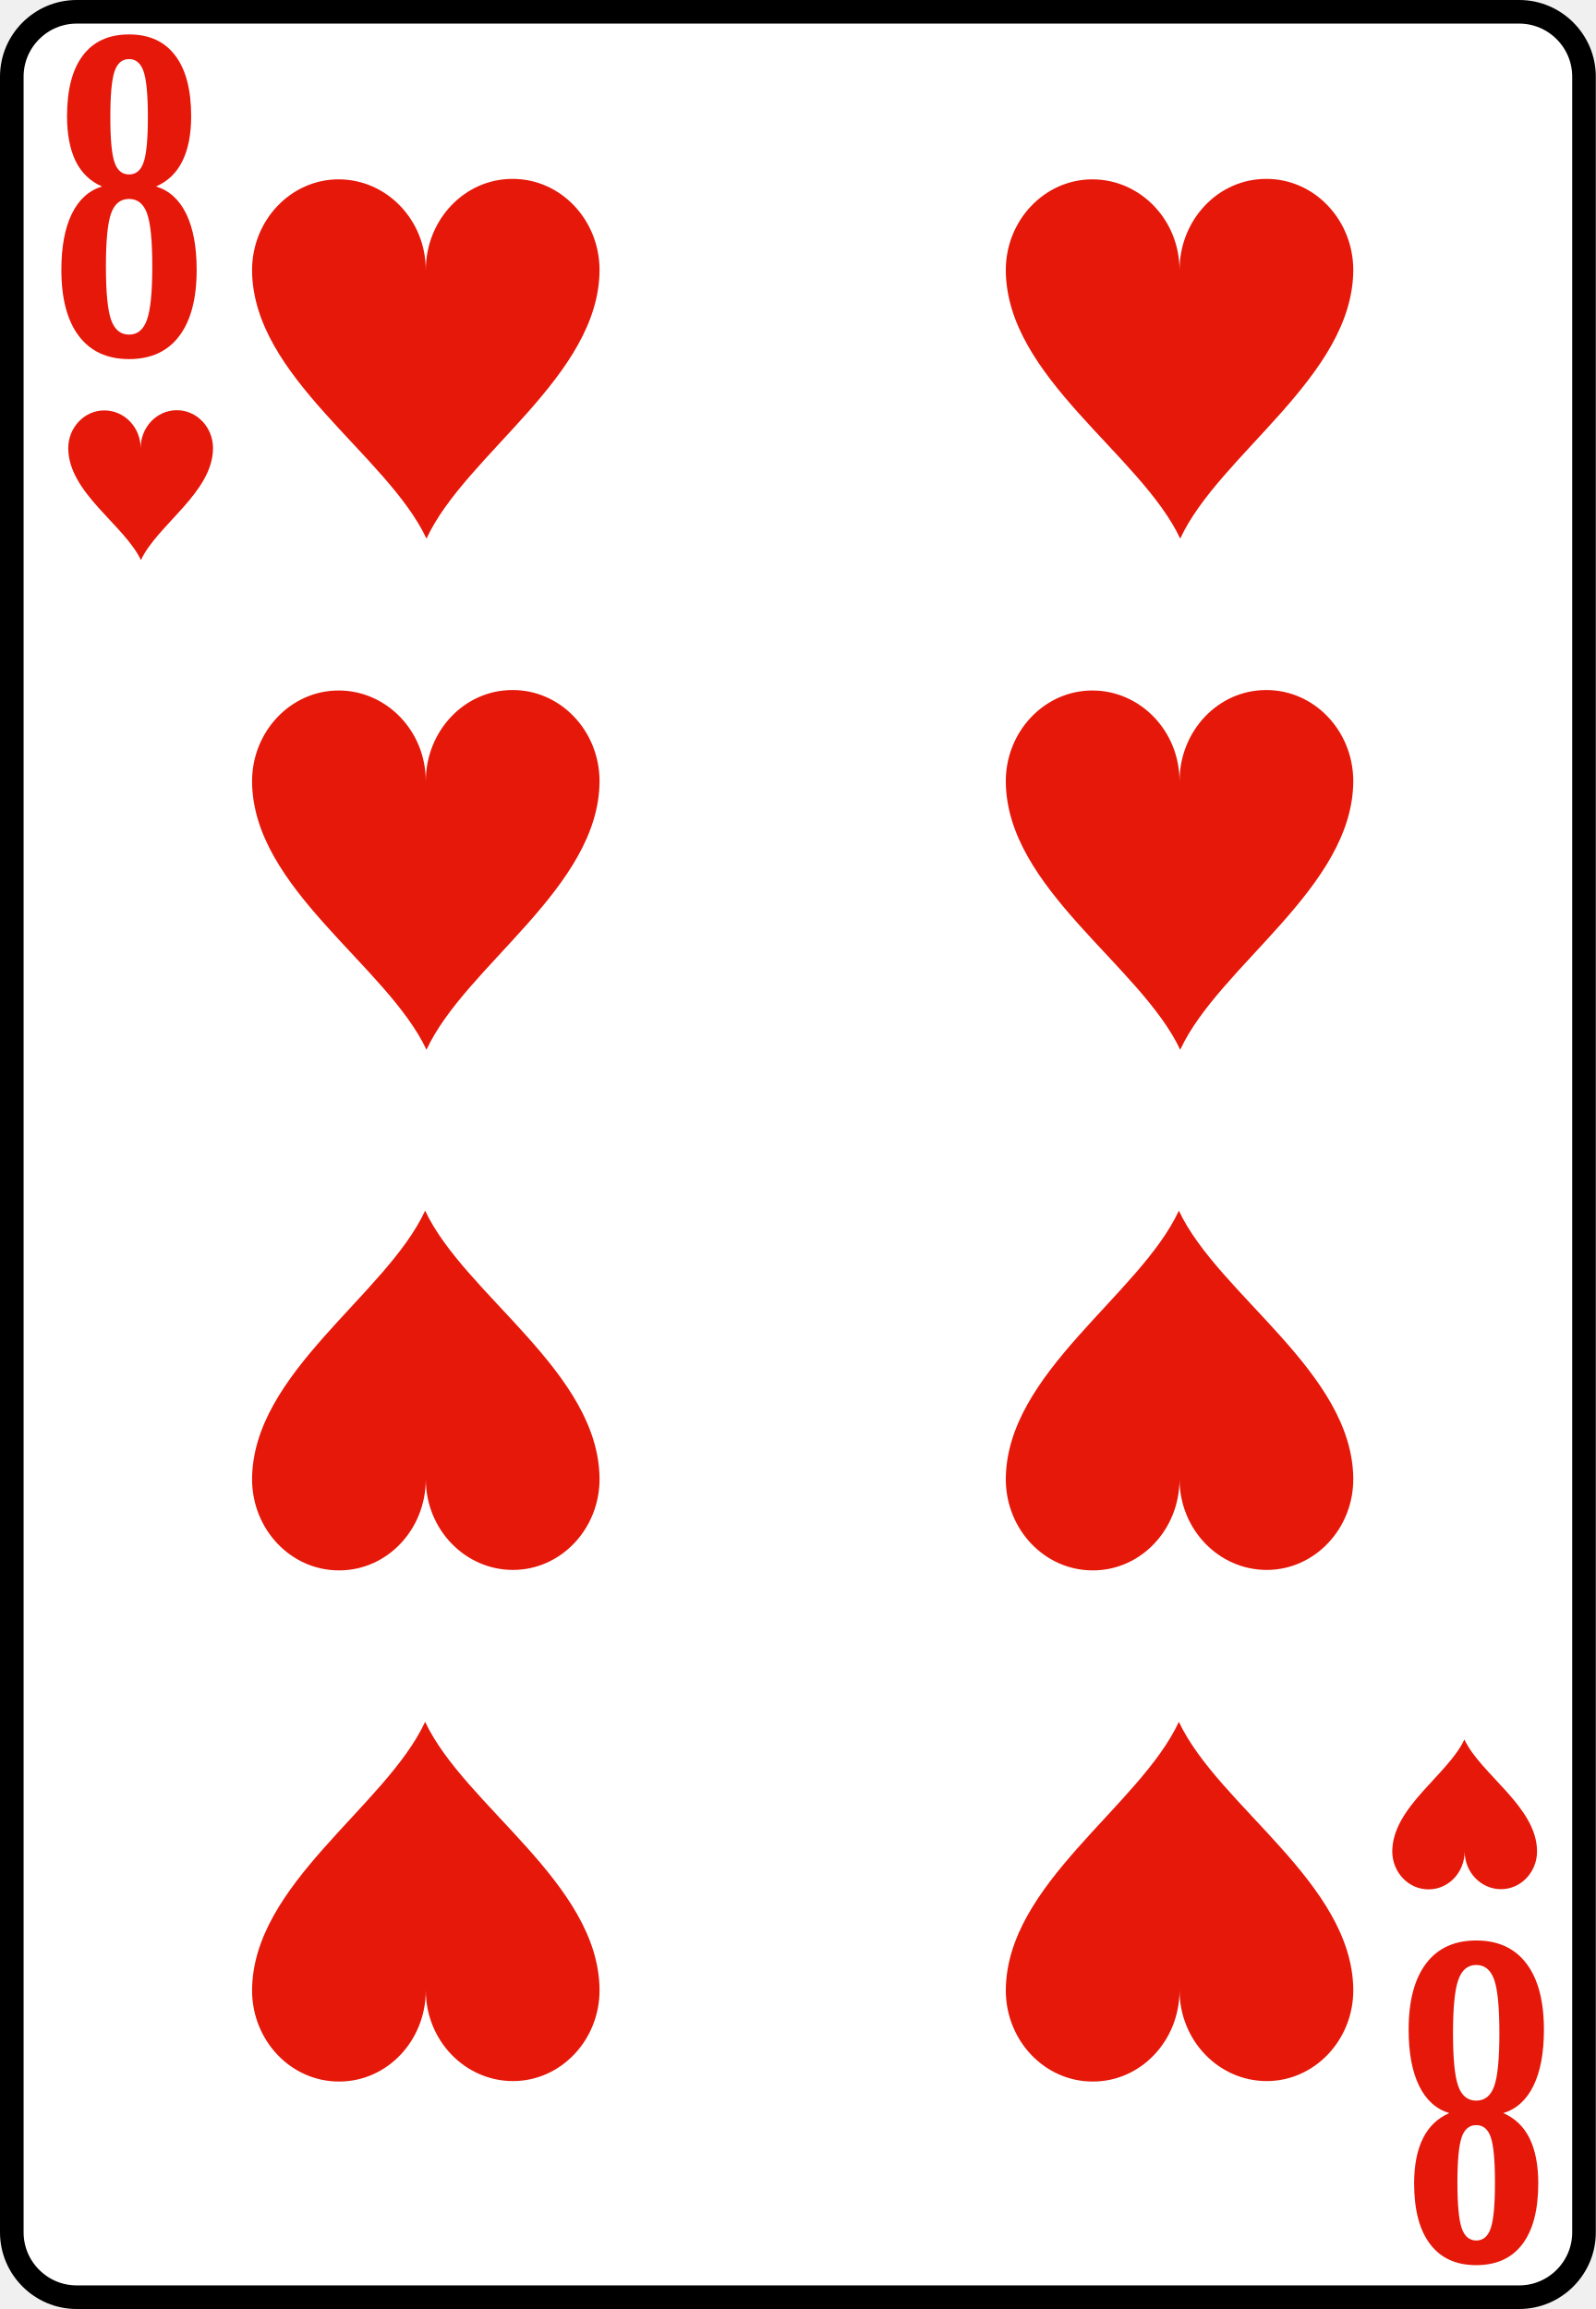
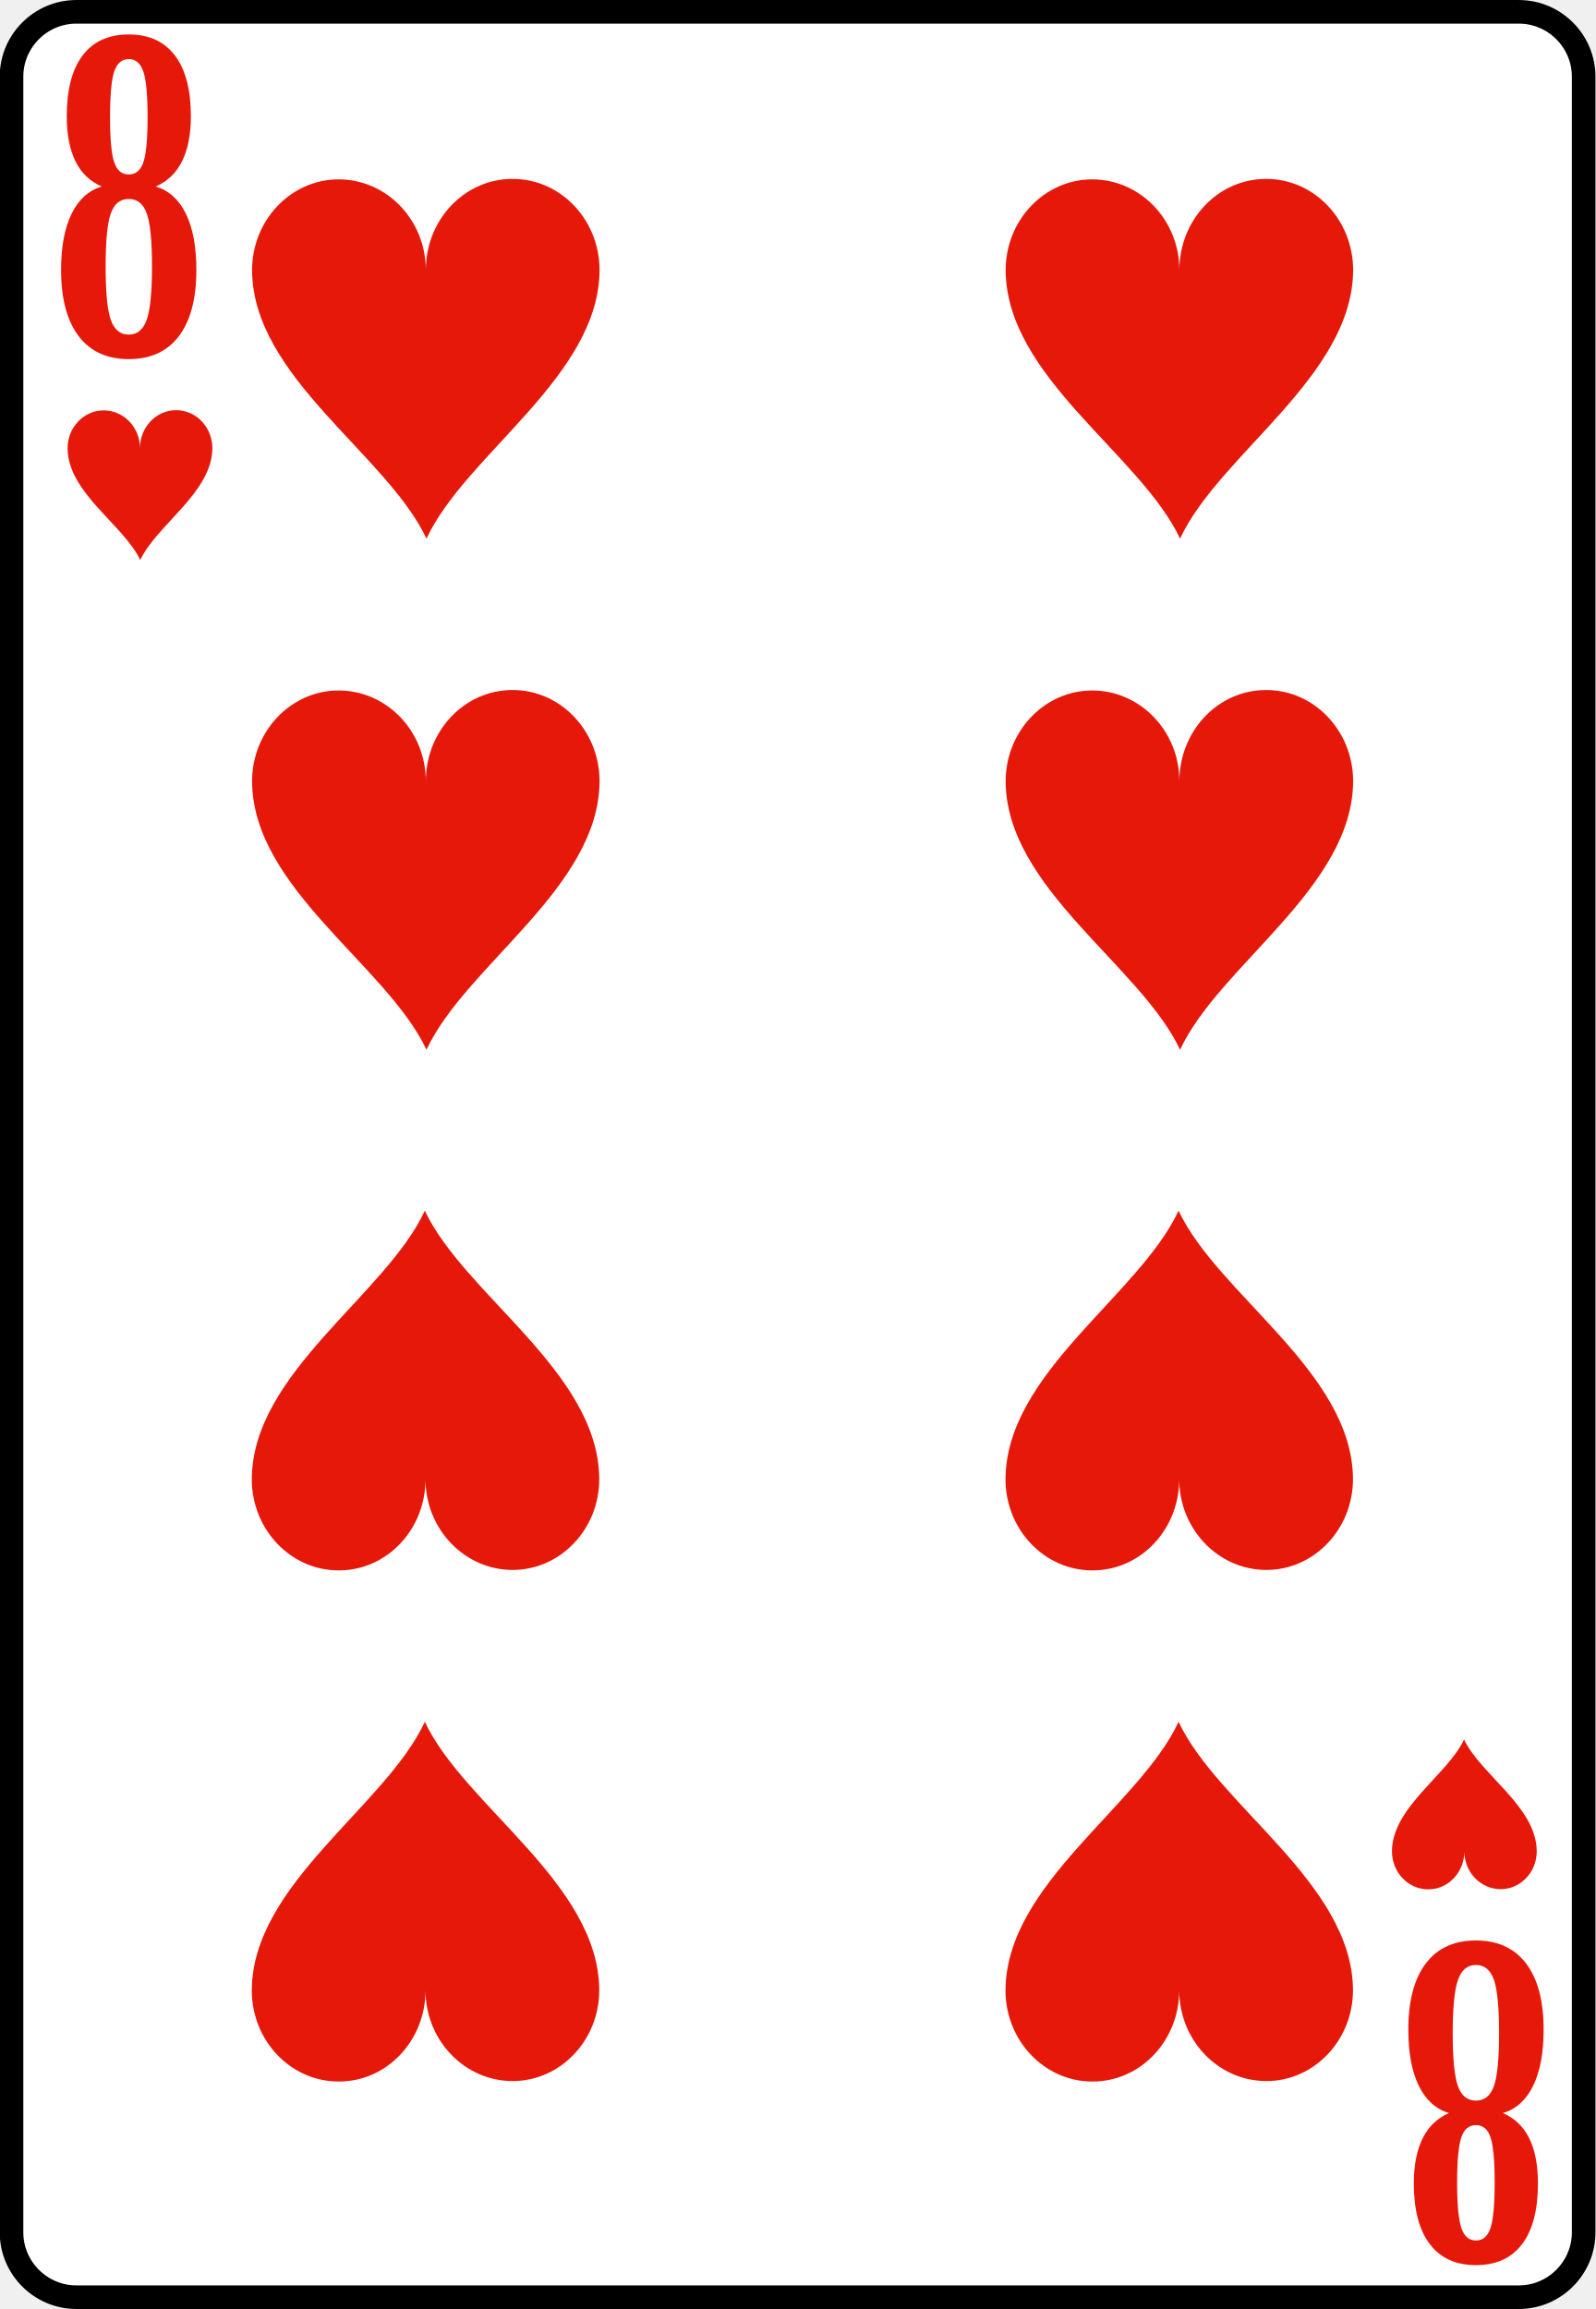
- <svg xmlns="http://www.w3.org/2000/svg" xmlns:xlink="http://www.w3.org/1999/xlink" version="1.1" width="169.012" height="244.549" viewBox="-0.2 -236 169.075 244.549" id="svg2">
+ <svg xmlns="http://www.w3.org/2000/svg" xmlns:xlink="http://www.w3.org/1999/xlink" id="svg2" height="244.55" width="169.01" version="1.1" viewBox="-0.2 -236 169.075 244.549">
  <defs id="defs4">
-     <g transform="matrix(0.4,0,0,0.4,236.59,667.12)" id="lys" style="fill:#ffffff;fill-opacity:1;stroke:none">
-       <path d="m 355.65,280.19 c 0,0 -3.75,-8.1 -8.1,-12.6 -4.36,-4.51 -9.68,-7.58 -11.04,-6.53" transform="translate(-1.35,-0.76)" id="lys_1" style="fill:#ffffff;fill-opacity:1;fill-rule:evenodd;stroke:none" />
-       <path d="m 368.97,258.94 c -2.29,0.08 -5.9,1.92 -7.85,3.87 -2.59,2.6 -3.52,7.58 -3.59,9.44 -0.07,1.86 -1.32,-0.84 -2.19,-2.37 -0.86,-1.54 -1.93,-5.4 -2.22,-3.22 -0.28,2.2 -0.34,3.26 0.07,5.72 0.4,2.45 1.59,7.15 2.56,8.68 l 3.97,3.94 c 1.87,-1.88 3.1,-6.25 3.19,-6.25 l -0.07,9.34 4.35,4.32 c -1.16,-2.37 -1.94,-6.58 -1.63,-10.38 0.32,-3.8 2.3,-8.59 2.06,-10.44 -1.14,-0.4 -2.9,2.58 -5.21,1.88 -0.08,-1.75 0.74,-6.02 1.9,-7.69 1.17,-1.66 4.43,-5.7 6.41,-6.28 -0.36,-0.42 -0.99,-0.59 -1.75,-0.56 z" id="lys_2" style="fill:#ffffff;fill-opacity:1;fill-rule:evenodd;stroke:none" />
-       <path d="m 329.36,254.28 c 9.62,-4.95 19.64,8.3 19.64,8.3 0,0 1.44,-9.25 3.32,-9.36 1.88,-0.11 4.87,7.31 4.87,7.31 0,0 5.76,-7.64 15.72,-7.58 9.97,0.05 11.57,9.13 5.87,9.57 -5.66,0.44 -2.38,-5.15 -2.27,-3.65 0.06,0.17 -5.37,-7.75 -19.15,7.86 -2.03,2.3 -3.94,-8.46 -4.93,-6.09 -1.21,2.88 -0.22,6.26 -1.11,8.53 1.39,1.71 -11.35,-13.84 -16.77,-9.58" transform="translate(-1.35,-0.76)" id="lys_3" style="fill:#ffffff;fill-opacity:1;fill-rule:evenodd;stroke:none" />
-       <use transform="matrix(0,1,1,0,74.5,-74.49)" id="use646" style="fill:#ffffff;fill-opacity:1;stroke:none" x="0" y="0" width="2178.99" height="1216.19" xlink:href="#lys_3" />
-       <use transform="matrix(0,1,1,0,74.9,-74.93)" id="use648" style="fill:#ffffff;fill-opacity:1;stroke:none" x="0" y="0" width="2178.99" height="1216.19" xlink:href="#lys_1" />
-       <use transform="matrix(0,1,1,0,74.82,-74.82)" id="use650" style="fill:#ffffff;fill-opacity:1;stroke:none" x="0" y="0" width="2178.99" height="1216.19" xlink:href="#lys_2" />
-     </g>
-     <g transform="matrix(0.4,0,0,0.4,236.59,667.12)" id="lys-8" style="fill:#ffffff;fill-opacity:1;stroke:none">
-       <path d="m 355.65,280.19 c 0,0 -3.75,-8.1 -8.1,-12.6 -4.36,-4.51 -9.68,-7.58 -11.04,-6.53" transform="translate(-1.35,-0.76)" id="lys_1-0" style="fill:#ffffff;fill-opacity:1;fill-rule:evenodd;stroke:none" />
-       <path d="m 368.97,258.94 c -2.29,0.08 -5.9,1.92 -7.85,3.87 -2.59,2.6 -3.52,7.58 -3.59,9.44 -0.07,1.86 -1.32,-0.84 -2.19,-2.37 -0.86,-1.54 -1.93,-5.4 -2.22,-3.22 -0.28,2.2 -0.34,3.26 0.07,5.72 0.4,2.45 1.59,7.15 2.56,8.68 l 3.97,3.94 c 1.87,-1.88 3.1,-6.25 3.19,-6.25 l -0.07,9.34 4.35,4.32 c -1.16,-2.37 -1.94,-6.58 -1.63,-10.38 0.32,-3.8 2.3,-8.59 2.06,-10.44 -1.14,-0.4 -2.9,2.58 -5.21,1.88 -0.08,-1.75 0.74,-6.02 1.9,-7.69 1.17,-1.66 4.43,-5.7 6.41,-6.28 -0.36,-0.42 -0.99,-0.59 -1.75,-0.56 z" id="lys_2-3" style="fill:#ffffff;fill-opacity:1;fill-rule:evenodd;stroke:none" />
-       <path d="m 329.36,254.28 c 9.62,-4.95 19.64,8.3 19.64,8.3 0,0 1.44,-9.25 3.32,-9.36 1.88,-0.11 4.87,7.31 4.87,7.31 0,0 5.76,-7.64 15.72,-7.58 9.97,0.05 11.57,9.13 5.87,9.57 -5.66,0.44 -2.38,-5.15 -2.27,-3.65 0.06,0.17 -5.37,-7.75 -19.15,7.86 -2.03,2.3 -3.94,-8.46 -4.93,-6.09 -1.21,2.88 -0.22,6.26 -1.11,8.53 1.39,1.71 -11.35,-13.84 -16.77,-9.58" transform="translate(-1.35,-0.76)" id="lys_3-7" style="fill:#ffffff;fill-opacity:1;fill-rule:evenodd;stroke:none" />
-       <use transform="matrix(0,1,1,0,74.5,-74.49)" id="use3823" style="fill:#ffffff;fill-opacity:1;stroke:none" x="0" y="0" width="169.075" height="244.549" xlink:href="#lys_3-7" />
-       <use transform="matrix(0,1,1,0,74.9,-74.93)" id="use3825" style="fill:#ffffff;fill-opacity:1;stroke:none" x="0" y="0" width="169.075" height="244.549" xlink:href="#lys_1-0" />
-       <use transform="matrix(0,1,1,0,74.82,-74.82)" id="use3827" style="fill:#ffffff;fill-opacity:1;stroke:none" x="0" y="0" width="169.075" height="244.549" xlink:href="#lys_2-3" />
-     </g>
-     <g transform="matrix(0.4,0,0,0.4,236.59,667.12)" id="lys-87" style="fill:#ffffff;fill-opacity:1;stroke:none">
-       <path d="m 355.65,280.19 c 0,0 -3.75,-8.1 -8.1,-12.6 -4.36,-4.51 -9.68,-7.58 -11.04,-6.53" transform="translate(-1.35,-0.76)" id="lys_1-3" style="fill:#ffffff;fill-opacity:1;fill-rule:evenodd;stroke:none" />
-       <path d="m 368.97,258.94 c -2.29,0.08 -5.9,1.92 -7.85,3.87 -2.59,2.6 -3.52,7.58 -3.59,9.44 -0.07,1.86 -1.32,-0.84 -2.19,-2.37 -0.86,-1.54 -1.93,-5.4 -2.22,-3.22 -0.28,2.2 -0.34,3.26 0.07,5.72 0.4,2.45 1.59,7.15 2.56,8.68 l 3.97,3.94 c 1.87,-1.88 3.1,-6.25 3.19,-6.25 l -0.07,9.34 4.35,4.32 c -1.16,-2.37 -1.94,-6.58 -1.63,-10.38 0.32,-3.8 2.3,-8.59 2.06,-10.44 -1.14,-0.4 -2.9,2.58 -5.21,1.88 -0.08,-1.75 0.74,-6.02 1.9,-7.69 1.17,-1.66 4.43,-5.7 6.41,-6.28 -0.36,-0.42 -0.99,-0.59 -1.75,-0.56 z" id="lys_2-2" style="fill:#ffffff;fill-opacity:1;fill-rule:evenodd;stroke:none" />
-       <path d="m 329.36,254.28 c 9.62,-4.95 19.64,8.3 19.64,8.3 0,0 1.44,-9.25 3.32,-9.36 1.88,-0.11 4.87,7.31 4.87,7.31 0,0 5.76,-7.64 15.72,-7.58 9.97,0.05 11.57,9.13 5.87,9.57 -5.66,0.44 -2.38,-5.15 -2.27,-3.65 0.06,0.17 -5.37,-7.75 -19.15,7.86 -2.03,2.3 -3.94,-8.46 -4.93,-6.09 -1.21,2.88 -0.22,6.26 -1.11,8.53 1.39,1.71 -11.35,-13.84 -16.77,-9.58" transform="translate(-1.35,-0.76)" id="lys_3-5" style="fill:#ffffff;fill-opacity:1;fill-rule:evenodd;stroke:none" />
-       <use transform="matrix(0,1,1,0,74.5,-74.49)" id="use26559" style="fill:#ffffff;fill-opacity:1;stroke:none" x="0" y="0" width="169.075" height="244.549" xlink:href="#lys_3-5" />
-       <use transform="matrix(0,1,1,0,74.9,-74.93)" id="use26561" style="fill:#ffffff;fill-opacity:1;stroke:none" x="0" y="0" width="169.075" height="244.549" xlink:href="#lys_1-3" />
-       <use transform="matrix(0,1,1,0,74.82,-74.82)" id="use26563" style="fill:#ffffff;fill-opacity:1;stroke:none" x="0" y="0" width="169.075" height="244.549" xlink:href="#lys_2-2" />
-     </g>
-     <g transform="matrix(0.4,0,0,0.4,236.59,667.12)" id="lys-7" style="fill:#ffffff;fill-opacity:1;stroke:none">
-       <path d="m 355.65,280.19 c 0,0 -3.75,-8.1 -8.1,-12.6 -4.36,-4.51 -9.68,-7.58 -11.04,-6.53" transform="translate(-1.35,-0.76)" id="lys_1-4" style="fill:#ffffff;fill-opacity:1;fill-rule:evenodd;stroke:none" />
-       <path d="m 368.97,258.94 c -2.29,0.08 -5.9,1.92 -7.85,3.87 -2.59,2.6 -3.52,7.58 -3.59,9.44 -0.07,1.86 -1.32,-0.84 -2.19,-2.37 -0.86,-1.54 -1.93,-5.4 -2.22,-3.22 -0.28,2.2 -0.34,3.26 0.07,5.72 0.4,2.45 1.59,7.15 2.56,8.68 l 3.97,3.94 c 1.87,-1.88 3.1,-6.25 3.19,-6.25 l -0.07,9.34 4.35,4.32 c -1.16,-2.37 -1.94,-6.58 -1.63,-10.38 0.32,-3.8 2.3,-8.59 2.06,-10.44 -1.14,-0.4 -2.9,2.58 -5.21,1.88 -0.08,-1.75 0.74,-6.02 1.9,-7.69 1.17,-1.66 4.43,-5.7 6.41,-6.28 -0.36,-0.42 -0.99,-0.59 -1.75,-0.56 z" id="lys_2-1" style="fill:#ffffff;fill-opacity:1;fill-rule:evenodd;stroke:none" />
-       <path d="m 329.36,254.28 c 9.62,-4.95 19.64,8.3 19.64,8.3 0,0 1.44,-9.25 3.32,-9.36 1.88,-0.11 4.87,7.31 4.87,7.31 0,0 5.76,-7.64 15.72,-7.58 9.97,0.05 11.57,9.13 5.87,9.57 -5.66,0.44 -2.38,-5.15 -2.27,-3.65 0.06,0.17 -5.37,-7.75 -19.15,7.86 -2.03,2.3 -3.94,-8.46 -4.93,-6.09 -1.21,2.88 -0.22,6.26 -1.11,8.53 1.39,1.71 -11.35,-13.84 -16.77,-9.58" transform="translate(-1.35,-0.76)" id="lys_3-3" style="fill:#ffffff;fill-opacity:1;fill-rule:evenodd;stroke:none" />
-       <use transform="matrix(0,1,1,0,74.5,-74.49)" id="use35367" style="fill:#ffffff;fill-opacity:1;stroke:none" x="0" y="0" width="169.075" height="244.549" xlink:href="#lys_3-3" />
-       <use transform="matrix(0,1,1,0,74.9,-74.93)" id="use35369" style="fill:#ffffff;fill-opacity:1;stroke:none" x="0" y="0" width="169.075" height="244.549" xlink:href="#lys_1-4" />
-       <use transform="matrix(0,1,1,0,74.82,-74.82)" id="use35371" style="fill:#ffffff;fill-opacity:1;stroke:none" x="0" y="0" width="169.075" height="244.549" xlink:href="#lys_2-1" />
-     </g>
-     <g transform="matrix(0.4,0,0,0.4,236.59,667.12)" id="lys-3" style="fill:#ffffff;fill-opacity:1;stroke:none">
-       <path d="m 355.65,280.19 c 0,0 -3.75,-8.1 -8.1,-12.6 -4.36,-4.51 -9.68,-7.58 -11.04,-6.53" transform="translate(-1.35,-0.76)" id="lys_1-36" style="fill:#ffffff;fill-opacity:1;fill-rule:evenodd;stroke:none" />
-       <path d="m 368.97,258.94 c -2.29,0.08 -5.9,1.92 -7.85,3.87 -2.59,2.6 -3.52,7.58 -3.59,9.44 -0.07,1.86 -1.32,-0.84 -2.19,-2.37 -0.86,-1.54 -1.93,-5.4 -2.22,-3.22 -0.28,2.2 -0.34,3.26 0.07,5.72 0.4,2.45 1.59,7.15 2.56,8.68 l 3.97,3.94 c 1.87,-1.88 3.1,-6.25 3.19,-6.25 l -0.07,9.34 4.35,4.32 c -1.16,-2.37 -1.94,-6.58 -1.63,-10.38 0.32,-3.8 2.3,-8.59 2.06,-10.44 -1.14,-0.4 -2.9,2.58 -5.21,1.88 -0.08,-1.75 0.74,-6.02 1.9,-7.69 1.17,-1.66 4.43,-5.7 6.41,-6.28 -0.36,-0.42 -0.99,-0.59 -1.75,-0.56 z" id="lys_2-21" style="fill:#ffffff;fill-opacity:1;fill-rule:evenodd;stroke:none" />
-       <path d="m 329.36,254.28 c 9.62,-4.95 19.64,8.3 19.64,8.3 0,0 1.44,-9.25 3.32,-9.36 1.88,-0.11 4.87,7.31 4.87,7.31 0,0 5.76,-7.64 15.72,-7.58 9.97,0.05 11.57,9.13 5.87,9.57 -5.66,0.44 -2.38,-5.15 -2.27,-3.65 0.06,0.17 -5.37,-7.75 -19.15,7.86 -2.03,2.3 -3.94,-8.46 -4.93,-6.09 -1.21,2.88 -0.22,6.26 -1.11,8.53 1.39,1.71 -11.35,-13.84 -16.77,-9.58" transform="translate(-1.35,-0.76)" id="lys_3-4" style="fill:#ffffff;fill-opacity:1;fill-rule:evenodd;stroke:none" />
-       <use transform="matrix(0,1,1,0,74.5,-74.49)" id="use47394" style="fill:#ffffff;fill-opacity:1;stroke:none" x="0" y="0" width="169.075" height="244.549" xlink:href="#lys_3-4" />
-       <use transform="matrix(0,1,1,0,74.9,-74.93)" id="use47396" style="fill:#ffffff;fill-opacity:1;stroke:none" x="0" y="0" width="169.075" height="244.549" xlink:href="#lys_1-36" />
-       <use transform="matrix(0,1,1,0,74.82,-74.82)" id="use47398" style="fill:#ffffff;fill-opacity:1;stroke:none" x="0" y="0" width="169.075" height="244.549" xlink:href="#lys_2-21" />
-     </g>
-     <g transform="matrix(0.4,0,0,0.4,236.59,667.12)" id="lys-9" style="fill:#ffffff;fill-opacity:1;stroke:none">
-       <path d="m 355.65,280.19 c 0,0 -3.75,-8.1 -8.1,-12.6 -4.36,-4.51 -9.68,-7.58 -11.04,-6.53" transform="translate(-1.35,-0.76)" id="lys_1-9" style="fill:#ffffff;fill-opacity:1;fill-rule:evenodd;stroke:none" />
-       <path d="m 368.97,258.94 c -2.29,0.08 -5.9,1.92 -7.85,3.87 -2.59,2.6 -3.52,7.58 -3.59,9.44 -0.07,1.86 -1.32,-0.84 -2.19,-2.37 -0.86,-1.54 -1.93,-5.4 -2.22,-3.22 -0.28,2.2 -0.34,3.26 0.07,5.72 0.4,2.45 1.59,7.15 2.56,8.68 l 3.97,3.94 c 1.87,-1.88 3.1,-6.25 3.19,-6.25 l -0.07,9.34 4.35,4.32 c -1.16,-2.37 -1.94,-6.58 -1.63,-10.38 0.32,-3.8 2.3,-8.59 2.06,-10.44 -1.14,-0.4 -2.9,2.58 -5.21,1.88 -0.08,-1.75 0.74,-6.02 1.9,-7.69 1.17,-1.66 4.43,-5.7 6.41,-6.28 -0.36,-0.42 -0.99,-0.59 -1.75,-0.56 z" id="lys_2-4" style="fill:#ffffff;fill-opacity:1;fill-rule:evenodd;stroke:none" />
-       <path d="m 329.36,254.28 c 9.62,-4.95 19.64,8.3 19.64,8.3 0,0 1.44,-9.25 3.32,-9.36 1.88,-0.11 4.87,7.31 4.87,7.31 0,0 5.76,-7.64 15.72,-7.58 9.97,0.05 11.57,9.13 5.87,9.57 -5.66,0.44 -2.38,-5.15 -2.27,-3.65 0.06,0.17 -5.37,-7.75 -19.15,7.86 -2.03,2.3 -3.94,-8.46 -4.93,-6.09 -1.21,2.88 -0.22,6.26 -1.11,8.53 1.39,1.71 -11.35,-13.84 -16.77,-9.58" transform="translate(-1.35,-0.76)" id="lys_3-8" style="fill:#ffffff;fill-opacity:1;fill-rule:evenodd;stroke:none" />
-       <use transform="matrix(0,1,1,0,74.5,-74.49)" id="use64197" style="fill:#ffffff;fill-opacity:1;stroke:none" x="0" y="0" width="169.075" height="244.549" xlink:href="#lys_3-8" />
-       <use transform="matrix(0,1,1,0,74.9,-74.93)" id="use64199" style="fill:#ffffff;fill-opacity:1;stroke:none" x="0" y="0" width="169.075" height="244.549" xlink:href="#lys_1-9" />
-       <use transform="matrix(0,1,1,0,74.82,-74.82)" id="use64201" style="fill:#ffffff;fill-opacity:1;stroke:none" x="0" y="0" width="169.075" height="244.549" xlink:href="#lys_2-4" />
-     </g>
    <g id="heart-4">
-       <path d="m -7.67,3.93 c 0.01,-4.71 5.91,-8.14 7.64,-11.87 1.75,3.72 7.66,7.12 7.7,11.83 C 7.68,6.11 5.96,7.92 3.85,7.92 1.73,7.92 0,6.13 0,3.91 0,6.14 -1.71,7.94 -3.82,7.94 -5.94,7.95 -7.66,6.15 -7.67,3.93 z" id="path63621" style="fill:#e6180a" />
+       <path id="path63621" fill="#e6180a" d="m-7.67 3.93c0.01-4.71 5.91-8.14 7.64-11.87 1.75 3.72 7.66 7.12 7.7 11.83 0.01 2.22-1.71 4.03-3.82 4.03-2.12 0-3.85-1.79-3.85-4.01 0 2.23-1.71 4.03-3.82 4.03-2.12 0.01-3.84-1.79-3.85-4.01z" />
    </g>
    <g id="base-67">
-       <path d="m 0,0 c 0,3.78 3.09,6.87 6.87,6.87 l 152.845,0 c 3.77,0 6.86,-3.09 6.86,-6.87 l 0,-228.4 c 0,-3.78 -3.09,-6.87 -6.86,-6.87 l -152.845,0 c -3.78,0 -6.87,3.09 -6.87,6.87 L 0,0 z" id="path63600" style="fill:#ffffff;stroke:#000000;stroke-width:2.5" />
+       <path id="path63600" d="m0 0c0 3.78 3.09 6.87 6.87 6.87h152.84c3.77 0 6.86-3.09 6.86-6.87v-228.4c0-3.78-3.09-6.87-6.86-6.87h-152.84c-3.78 0-6.87 3.09-6.87 6.87v228.4z" stroke="#000" stroke-width="2.5" fill="#fff" />
    </g>
    <g id="n_8-1">
-       <text transform="scale(0.56453,1.05741)" id="text63582" style="font-size:43px;font-weight:bold;font-family:Bitstream Vera Serif">8</text>
+       <text id="text63582" font-weight="bold" transform="scale(.56453 1.0574)" font-size="43px" font-family="Bitstream Vera Serif">8</text>
    </g>
  </defs>
-   <g transform="translate(-1171.97,-485.8005)" id="8_heart">
-     <use id="use65614" x="1173.02" y="486.275" width="1" height="1" xlink:href="#base-67" />
-     <use id="use65616" style="fill:#e6180a" x="1177.02" y="287.157" width="1" height="1" xlink:href="#n_8-1" />
-     <use transform="matrix(-1,0,0,-1,2673.2,911.99)" id="use65618" style="fill:#e6180a" x="1336.6" y="455.995" width="1" height="1" xlink:href="#n_8-1" />
-     <use transform="matrix(-1,0,0,-1,2373.34,602.314)" id="use65620" x="1186.67" y="301.157" width="1" height="1" xlink:href="#heart-4" />
-     <use id="use65622" x="1326.95" y="441.995" width="1" height="1" xlink:href="#heart-4" />
-     <use transform="matrix(-2.4,0,0,-2.4,2433.768,575.5296)" id="use65624" x="507.035" y="119.902" width="1" height="1" xlink:href="#heart-4" />
-     <use transform="matrix(-2.4,0,0,-2.4,2433.768,683.8416)" id="use65626" x="507.035" y="142.467" width="1" height="1" xlink:href="#heart-4" />
-     <use transform="scale(2.4,2.4)" id="use65628" x="507.035" y="165.451" width="1" height="1" xlink:href="#heart-4" />
-     <use transform="scale(2.4,2.4)" id="use65630" x="507.035" y="188.016" width="1" height="1" xlink:href="#heart-4" />
-     <use transform="matrix(-2.4,0,0,-2.4,2593.483,575.5296)" id="use65632" x="540.309" y="119.902" width="1" height="1" xlink:href="#heart-4" />
-     <use transform="matrix(-2.4,0,0,-2.4,2593.483,683.8416)" id="use65634" x="540.309" y="142.467" width="1" height="1" xlink:href="#heart-4" />
-     <use transform="scale(2.4,2.4)" id="use65636" x="540.309" y="165.451" width="1" height="1" xlink:href="#heart-4" />
-     <use transform="scale(2.4,2.4)" id="use65638" x="540.309" y="188.016" width="1" height="1" xlink:href="#heart-4" />
+   <g id="8_heart" transform="translate(-1172 -485.8)">
+     <use id="use65614" xlink:href="#base-67" height="1" width="1" y="486.275" x="1173.02" />
+     <use id="use65616" xlink:href="#n_8-1" height="1" width="1" y="287.157" x="1177.02" fill="#e6180a" />
+     <use id="use65618" xlink:href="#n_8-1" transform="matrix(-1,0,0,-1,2673.2,911.99)" height="1" width="1" y="455.995" x="1336.6" fill="#e6180a" />
+     <use id="use65620" xlink:href="#heart-4" transform="matrix(-1 0 0 -1 2373.3 602.31)" height="1" width="1" y="301.157" x="1186.67" />
+     <use id="use65622" xlink:href="#heart-4" height="1" width="1" y="441.995" x="1326.95" />
+     <use id="use65624" xlink:href="#heart-4" transform="matrix(-2.4 0 0 -2.4 2433.8 575.53)" height="1" width="1" y="119.902" x="507.035" />
+     <use id="use65626" xlink:href="#heart-4" transform="matrix(-2.4 0 0 -2.4 2433.8 683.84)" height="1" width="1" y="142.467" x="507.035" />
+     <use id="use65628" xlink:href="#heart-4" transform="scale(2.4)" height="1" width="1" y="165.451" x="507.035" />
+     <use id="use65630" xlink:href="#heart-4" transform="scale(2.4)" height="1" width="1" y="188.016" x="507.035" />
+     <use id="use65632" xlink:href="#heart-4" transform="matrix(-2.4 0 0 -2.4 2593.5 575.53)" height="1" width="1" y="119.902" x="540.309" />
+     <use id="use65634" xlink:href="#heart-4" transform="matrix(-2.4 0 0 -2.4 2593.5 683.84)" height="1" width="1" y="142.467" x="540.309" />
+     <use id="use65636" xlink:href="#heart-4" transform="scale(2.4)" height="1" width="1" y="165.451" x="540.309" />
+     <use id="use65638" xlink:href="#heart-4" transform="scale(2.4)" height="1" width="1" y="188.016" x="540.309" />
  </g>
</svg>
